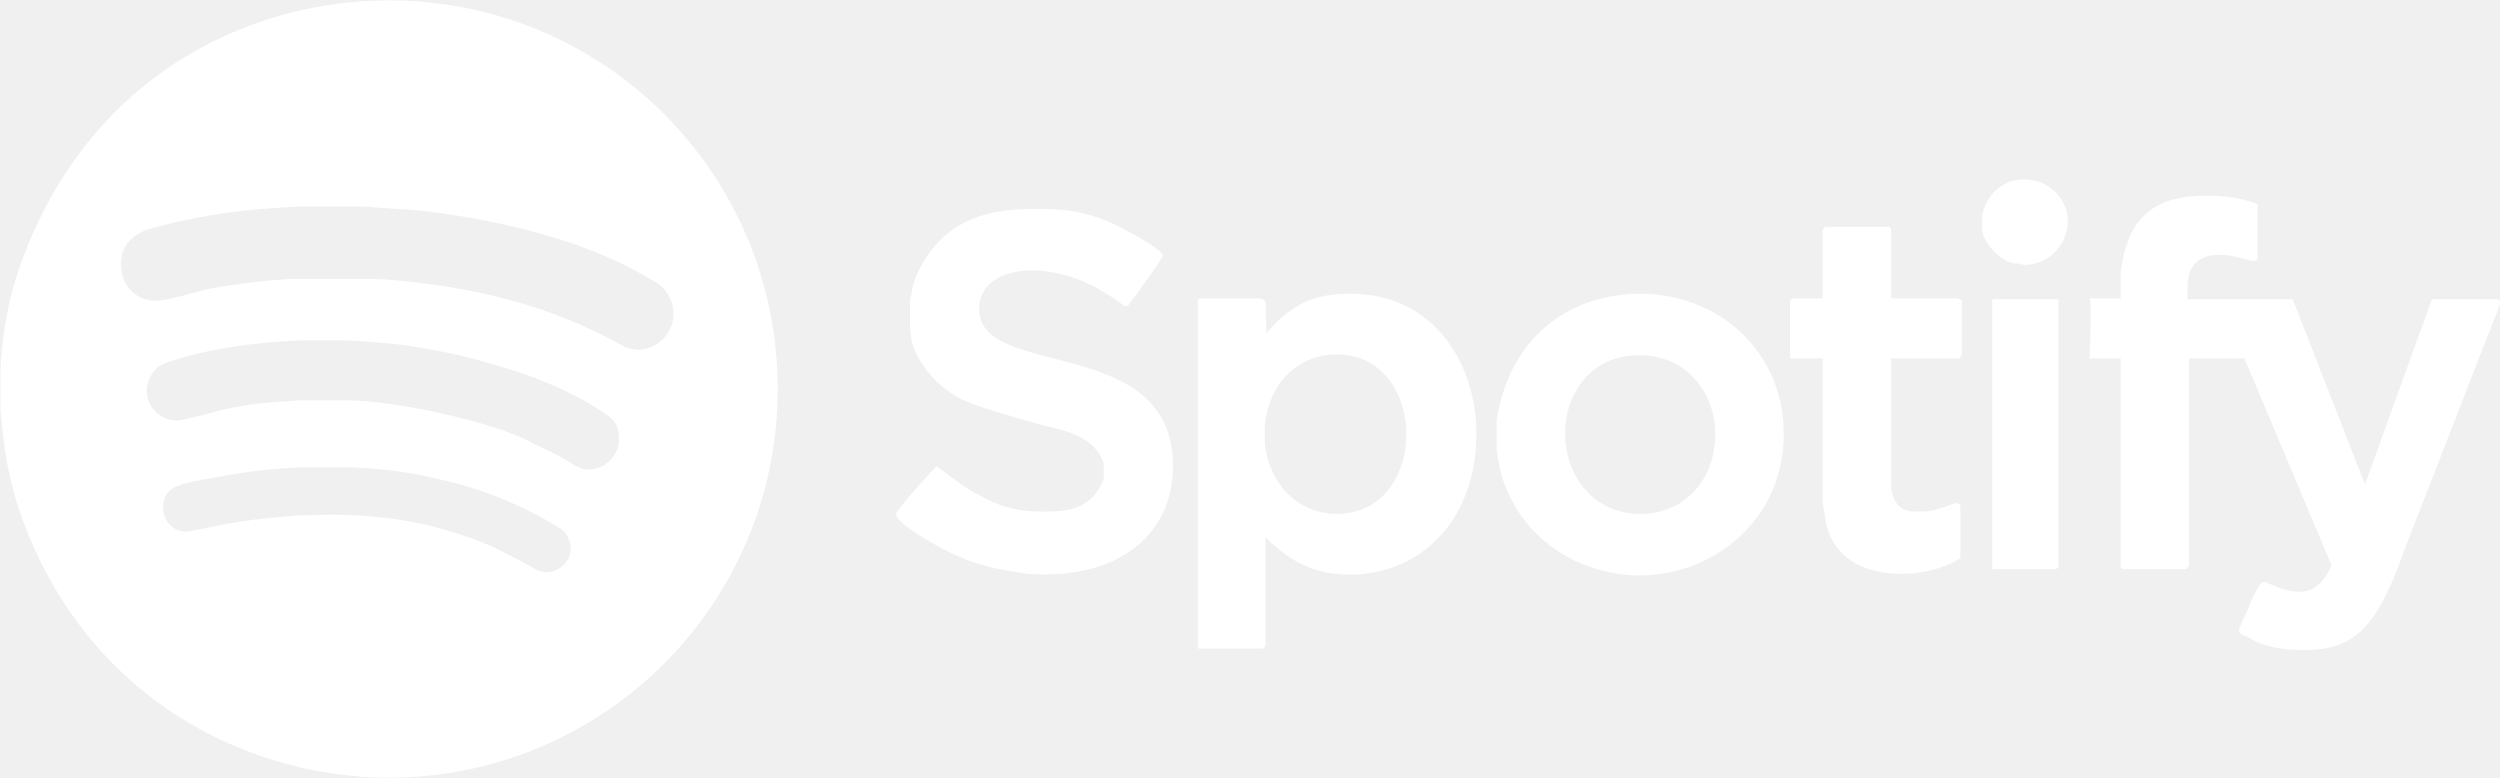
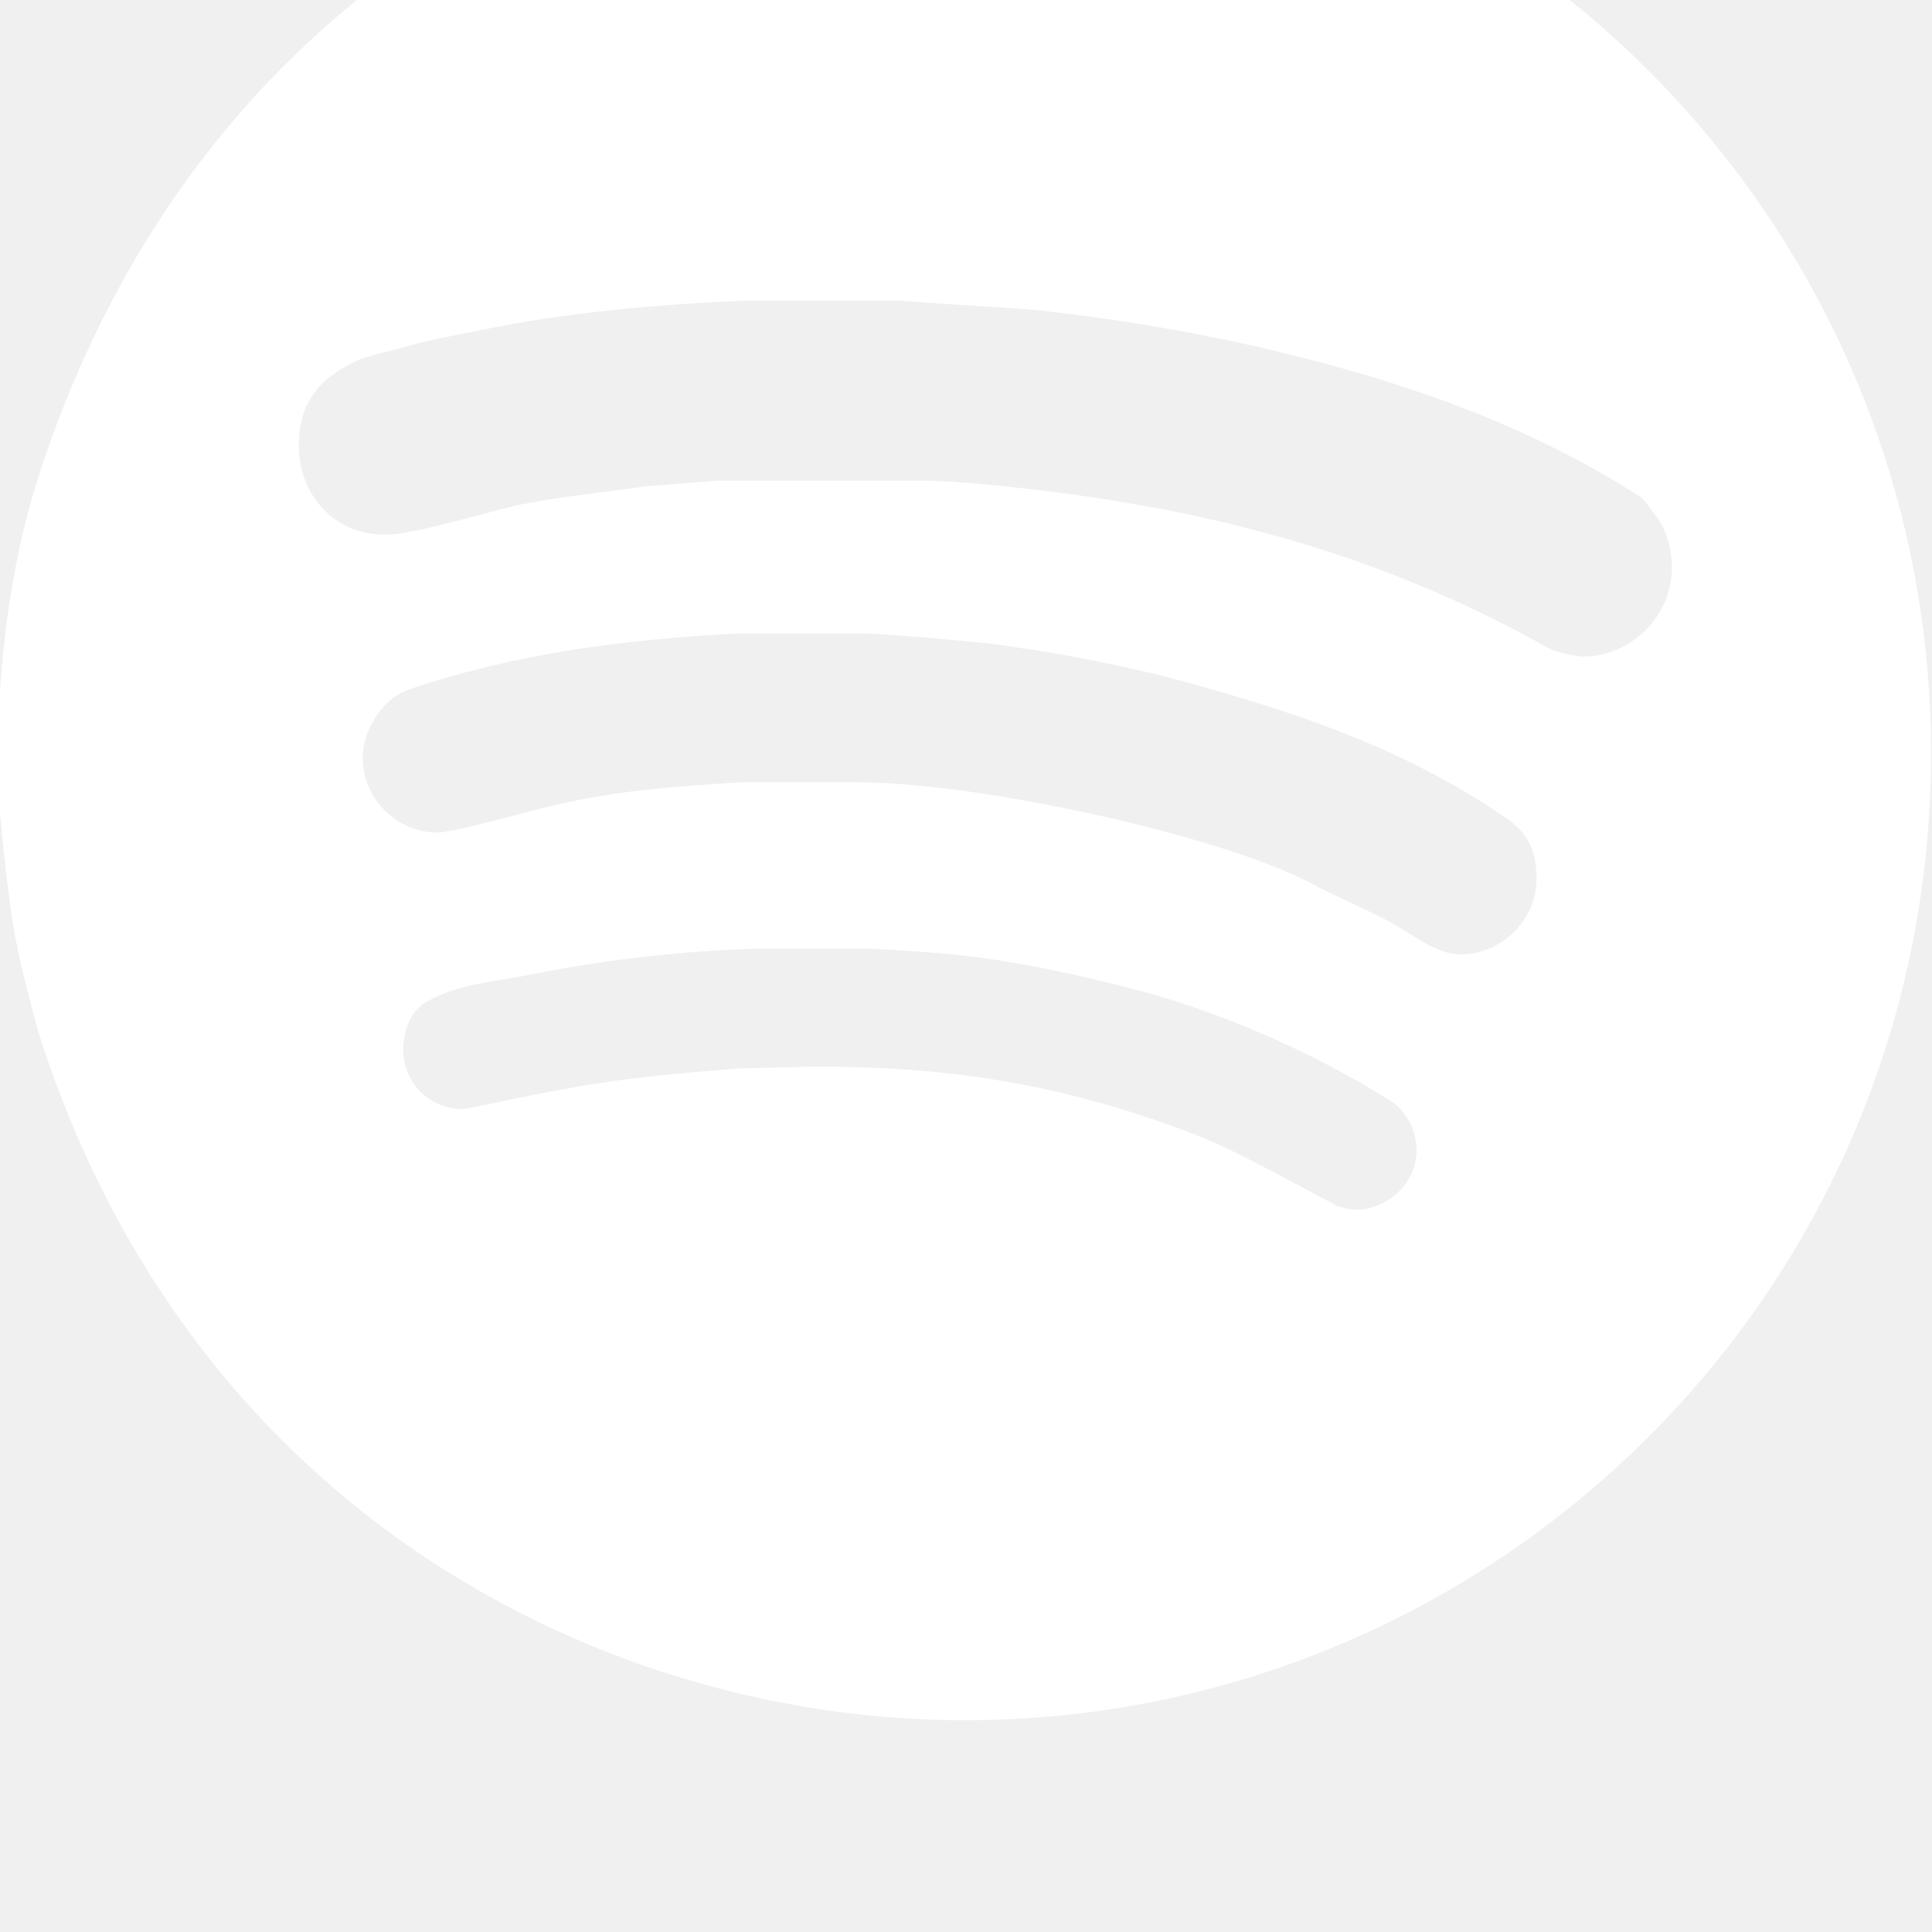
- <svg xmlns="http://www.w3.org/2000/svg" id="Untitled-Page%201" viewBox="0 0 3213 999" style="background-color:#ffffff00" version="1.1" xml:space="preserve" x="0px" y="0px" width="3213px" height="999px">
-   <g id="Layer%201">
-     <path d="M 1426.5 285.5 C 1428.5 286.5 1494.5 318.5 1494.5 328.5 C 1494.5 331.5 1466.5 370.5 1451.5 390.5 C 1450.5 392.5 1449.5 393.5 1446.5 393.5 C 1444.5 393.5 1436.5 386.5 1431.5 383.5 C 1394.5 358.5 1359.5 347.5 1325.5 347.5 C 1299.5 347.5 1258.5 357.5 1258.5 397.5 C 1258.5 488.5 1507.5 428.5 1507.5 598.5 C 1507.5 673.5 1457.5 729.5 1363.5 737.5 C 1344.5 738.5 1338.5 738.5 1320.5 737.5 C 1307.5 735.5 1292.5 733.5 1279.5 730.5 C 1262.5 726.5 1245.5 721.5 1230.5 714.5 C 1211.5 706.5 1151.5 673.5 1151.5 660.5 C 1151.5 655.5 1202.5 599.5 1203.5 599.5 C 1205.5 599.5 1216.5 609.5 1224.5 614.5 C 1235.5 623.5 1248.5 631.5 1262.5 638.5 C 1291.5 654.5 1314.5 657.5 1343.5 657.5 C 1369.5 657.5 1403.5 655.5 1418.5 615.5 L 1418.5 595.5 C 1405.5 557.5 1362.5 552.5 1336.5 545.5 C 1305.5 536.5 1274.5 528.5 1243.5 516.5 C 1205.5 502.5 1170.5 457.5 1170.5 428.5 C 1170.5 426.5 1169.5 422.5 1169.5 420.5 L 1169.5 387.5 C 1171.5 376.5 1173.5 363.5 1178.5 352.5 C 1212.5 278.5 1275.5 268.5 1329.5 268.5 C 1364.5 268.5 1386.5 269.5 1426.5 285.5 Z" fill="#ffffff" />
-     <path d="M 2427.5 291.5 C 2428.5 292.5 2430.5 292.5 2430.5 295.5 L 2430.5 383.5 L 2515.5 383.5 C 2518.5 384.5 2521.5 385.5 2521.5 388.5 L 2521.5 454.5 C 2520.5 456.5 2520.5 458.5 2518.5 460.5 L 2430.5 460.5 L 2430.5 628.5 C 2436.5 657.5 2451.5 657.5 2467.5 657.5 C 2470.5 657.5 2480.5 657.5 2486.5 655.5 C 2495.5 653.5 2511.5 646.5 2514.5 646.5 C 2516.5 646.5 2517.5 647.5 2519.5 649.5 L 2519.5 717.5 C 2497.5 731.5 2467.5 737.5 2444.5 737.5 C 2410.5 737.5 2361.5 727.5 2347.5 675.5 C 2345.5 665.5 2342.5 646.5 2342.5 644.5 L 2342.5 460.5 L 2300.5 460.5 L 2300.5 386.5 C 2301.5 385.5 2301.5 383.5 2304.5 383.5 L 2342.5 383.5 L 2342.5 295.5 C 2343.5 294.5 2344.5 292.5 2345.5 291.5 L 2427.5 291.5 Z" fill="#ffffff" />
-     <path d="M 2657.5 284.5 C 2657.5 315.5 2631.5 340.5 2602.5 340.5 C 2599.5 340.5 2594.5 338.5 2590.5 338.5 C 2572.5 338.5 2547.5 310.5 2547.5 294.5 L 2547.5 275.5 C 2556.5 243.5 2578.5 230.5 2601.5 230.5 C 2632.5 230.5 2657.5 254.5 2657.5 284.5 ZM 2645.5 384.5 L 2645.5 728.5 L 2642.5 731.5 L 2560.5 731.5 L 2560.5 384.5 L 2645.5 384.5 Z" fill="#ffffff" />
-     <path d="M 2901.5 262.5 L 2901.5 332.5 C 2900.5 334.5 2898.5 335.5 2896.5 335.5 C 2892.5 335.5 2870.5 327.5 2852.5 327.5 C 2826.5 327.5 2811.5 340.5 2811.5 367.5 L 2811.5 384.5 L 2946.5 384.5 L 3039.5 622.5 L 3125.5 384.5 L 3210.5 384.5 C 3211.5 385.5 3213.5 386.5 3213.5 389.5 C 3213.5 391.5 3190.5 447.5 3179.5 476.5 C 3170.5 500.5 3160.5 526.5 3150.5 551.5 C 3128.5 609.5 3104.5 667.5 3082.5 727.5 C 3051.5 808.5 3022.5 835.5 2961.5 835.5 C 2937.5 835.5 2910.5 832.5 2888.5 818.5 C 2884.5 816.5 2877.5 815.5 2877.5 809.5 C 2877.5 807.5 2883.5 795.5 2886.5 788.5 C 2889.5 782.5 2902.5 747.5 2909.5 747.5 C 2911.5 747.5 2918.5 751.5 2924.5 753.5 C 2933.5 757.5 2944.5 760.5 2954.5 760.5 C 2971.5 760.5 2985.5 752.5 2996.5 726.5 L 2884.5 460.5 L 2813.5 460.5 L 2813.5 725.5 C 2812.5 728.5 2811.5 730.5 2809.5 731.5 L 2728.5 731.5 L 2725.5 728.5 L 2725.5 460.5 L 2685.5 460.5 C 2688.5 385.5 2685.5 384.5 2686.5 383.5 L 2725.5 383.5 L 2725.5 350.5 C 2734.5 268.5 2781.5 251.5 2835.5 251.5 C 2856.5 251.5 2879.5 253.5 2901.5 262.5 Z" fill="#ffffff" />
-     <path d="M 1807.5 557.5 C 1807.5 608.5 1778.5 660.5 1717.5 660.5 C 1677.5 660.5 1638.5 633.5 1627.5 582.5 C 1626.5 578.5 1625.5 570.5 1625.5 568.5 L 1625.5 547.5 C 1631.5 487.5 1672.5 455.5 1717.5 455.5 C 1780.5 455.5 1807.5 511.5 1807.5 557.5 ZM 1897.5 557.5 C 1897.5 469.5 1844.5 377.5 1735.5 377.5 C 1699.5 377.5 1663.5 384.5 1627.5 428.5 L 1626.5 389.5 C 1626.5 385.5 1622.5 384.5 1620.5 383.5 L 1543.5 383.5 C 1540.5 383.5 1540.5 385.5 1539.5 386.5 L 1539.5 833.5 L 1623.5 833.5 L 1626.5 830.5 L 1626.5 690.5 C 1663.5 728.5 1699.5 738.5 1734.5 738.5 C 1828.5 738.5 1897.5 665.5 1897.5 557.5 Z" fill="#ffffff" />
-     <path d="M 2204.5 558.5 C 2204.5 614.5 2166.5 660.5 2108.5 660.5 C 2045.5 660.5 2011.5 608.5 2011.5 557.5 C 2011.5 504.5 2045.5 456.5 2106.5 456.5 C 2167.5 456.5 2204.5 504.5 2204.5 558.5 ZM 2292.5 557.5 C 2292.5 452.5 2209.5 377.5 2107.5 377.5 C 2028.5 377.5 1942.5 422.5 1923.5 539.5 L 1923.5 578.5 C 1923.5 580.5 1927.5 604.5 1931.5 616.5 C 1961.5 703.5 2041.5 739.5 2106.5 739.5 C 2204.5 739.5 2292.5 666.5 2292.5 557.5 Z" fill="#ffffff" />
-     <path d="M 450.5 600.5 C 468.5 601.5 485.5 602.5 502.5 604.5 C 528.5 607.5 560.5 614.5 587.5 621.5 C 629.5 632.5 677.5 652.5 720.5 679.5 C 729.5 685.5 733.5 696.5 733.5 704.5 C 733.5 723.5 716.5 735.5 702.5 735.5 C 699.5 735.5 693.5 734.5 690.5 732.5 C 665.5 719.5 641.5 705.5 618.5 696.5 C 548.5 669.5 488.5 661.5 422.5 661.5 L 382.5 662.5 C 358.5 664.5 332.5 666.5 308.5 670.5 C 286.5 673.5 242.5 683.5 240.5 683.5 C 222.5 683.5 209.5 669.5 209.5 652.5 C 209.5 644.5 212.5 632.5 222.5 627.5 C 236.5 619.5 255.5 617.5 272.5 614.5 C 311.5 606.5 353.5 601.5 394.5 600.5 L 450.5 600.5 ZM 447.5 437.5 C 468.5 438.5 489.5 440.5 510.5 442.5 C 542.5 446.5 580.5 453.5 613.5 462.5 C 667.5 477.5 725.5 495.5 780.5 533.5 C 793.5 542.5 795.5 553.5 795.5 564.5 C 795.5 586.5 776.5 603.5 756.5 603.5 C 742.5 603.5 731.5 592.5 715.5 584.5 C 703.5 578.5 689.5 572.5 678.5 566.5 C 630.5 541.5 506.5 514.5 444.5 514.5 L 384.5 514.5 C 352.5 516.5 322.5 518.5 291.5 525.5 C 288.5 525.5 236.5 540.5 227.5 540.5 C 205.5 540.5 188.5 522.5 188.5 501.5 C 188.5 489.5 197.5 471.5 212.5 466.5 C 268.5 447.5 325.5 440.5 383.5 437.5 L 447.5 437.5 ZM 467.5 265.5 C 491.5 267.5 515.5 268.5 538.5 270.5 C 583.5 275.5 630.5 283.5 676.5 295.5 C 731.5 309.5 792.5 330.5 848.5 366.5 C 850.5 367.5 853.5 371.5 855.5 374.5 C 862.5 382.5 865.5 393.5 865.5 403.5 C 865.5 429.5 843.5 449.5 819.5 449.5 C 816.5 449.5 805.5 447.5 800.5 444.5 C 704.5 390.5 606.5 369.5 510.5 360.5 C 501.5 359.5 483.5 358.5 480.5 358.5 L 372.5 358.5 C 360.5 359.5 346.5 360.5 334.5 361.5 C 314.5 364.5 292.5 366.5 272.5 370.5 C 263.5 371.5 216.5 386.5 200.5 386.5 C 171.5 386.5 155.5 363.5 155.5 340.5 C 155.5 324.5 160.5 309.5 181.5 298.5 C 188.5 294.5 198.5 292.5 206.5 290.5 C 219.5 286.5 235.5 283.5 250.5 280.5 C 294.5 271.5 339.5 267.5 385.5 265.5 L 467.5 265.5 ZM 999.5 499.5 C 999.5 225.5 778.5 0.5 499.5 0.5 C 316.5 0.5 104.5 101.5 21.5 354.5 C 8.5 394.5 2.5 436.5 0.5 476.5 L 0.5 523.5 C 0.5 525.5 4.5 573.5 9.5 597.5 C 12.5 612.5 16.5 627.5 20.5 642.5 C 99.5 893.5 315.5 999.5 499.5 999.5 C 773.5 999.5 999.5 778.5 999.5 499.5 Z" fill="#ffffff" />
-   </g>
+ <svg xmlns="http://www.w3.org/2000/svg" id="Untitled-Page%201" viewBox="0 0 999 999" style="background-color:#ffffff00" version="1.1" xml:space="preserve" x="0px" y="0px" width="999px" height="999px">
+   <path d="M 449.5 490.5 C 467.5 491.5 484.5 492.5 501.5 494.5 C 527.5 497.5 559.5 504.5 586.5 511.5 C 628.5 522.5 676.5 542.5 719.5 569.5 C 728.5 575.5 732.5 586.5 732.5 594.5 C 732.5 613.5 715.5 625.5 701.5 625.5 C 698.5 625.5 692.5 624.5 689.5 622.5 C 664.5 609.5 640.5 595.5 617.5 586.5 C 547.5 559.5 487.5 551.5 421.5 551.5 L 381.5 552.5 C 357.5 554.5 331.5 556.5 307.5 560.5 C 285.5 563.5 241.5 573.5 239.5 573.5 C 221.5 573.5 208.5 559.5 208.5 542.5 C 208.5 534.5 211.5 522.5 221.5 517.5 C 235.5 509.5 254.5 507.5 271.5 504.5 C 310.5 496.5 352.5 491.5 393.5 490.5 L 449.5 490.5 ZM 446.5 327.5 C 467.5 328.5 488.5 330.5 509.5 332.5 C 541.5 336.5 579.5 343.5 612.5 352.5 C 666.5 367.5 724.5 385.5 779.5 423.5 C 792.5 432.5 794.5 443.5 794.5 454.5 C 794.5 476.5 775.5 493.5 755.5 493.5 C 741.5 493.5 730.5 482.5 714.5 474.5 C 702.5 468.5 688.5 462.5 677.5 456.5 C 629.5 431.5 505.5 404.5 443.5 404.5 L 383.5 404.5 C 351.5 406.5 321.5 408.5 290.5 415.5 C 287.5 415.5 235.5 430.5 226.5 430.5 C 204.5 430.5 187.5 412.5 187.5 391.5 C 187.5 379.5 196.5 361.5 211.5 356.5 C 267.5 337.5 324.5 330.5 382.5 327.5 L 446.5 327.5 ZM 466.5 155.5 C 490.5 157.5 514.5 158.5 537.5 160.5 C 582.5 165.5 629.5 173.5 675.5 185.5 C 730.5 199.5 791.5 220.5 847.5 256.5 C 849.5 257.5 852.5 261.5 854.5 264.5 C 861.5 272.5 864.5 283.5 864.5 293.5 C 864.5 319.5 842.5 339.5 818.5 339.5 C 815.5 339.5 804.5 337.5 799.5 334.5 C 703.5 280.5 605.5 259.5 509.5 250.5 C 500.5 249.5 482.5 248.5 479.5 248.5 L 371.5 248.5 C 359.5 249.5 345.5 250.5 333.5 251.5 C 313.5 254.5 291.5 256.5 271.5 260.5 C 262.5 261.5 215.5 276.5 199.5 276.5 C 170.5 276.5 154.5 253.5 154.5 230.5 C 154.5 214.5 159.5 199.5 180.5 188.5 C 187.5 184.5 197.5 182.5 205.5 180.5 C 218.5 176.5 234.5 173.5 249.5 170.5 C 293.5 161.5 338.5 157.5 384.5 155.5 L 466.5 155.5 ZM 998.5 389.5 C 998.5 115.5 777.5 -109.5 498.5 -109.5 C 315.5 -109.5 103.5 -8.5 20.5 244.5 C 7.5 284.5 1.5 326.5 -0.5 366.5 L -0.5 413.5 C -0.5 415.5 3.5 463.5 8.5 487.5 C 11.5 502.5 15.5 517.5 19.5 532.5 C 98.5 783.5 314.5 889.5 498.5 889.5 C 772.5 889.5 998.5 668.5 998.5 389.5 Z" fill="#ffffff" />
</svg>
